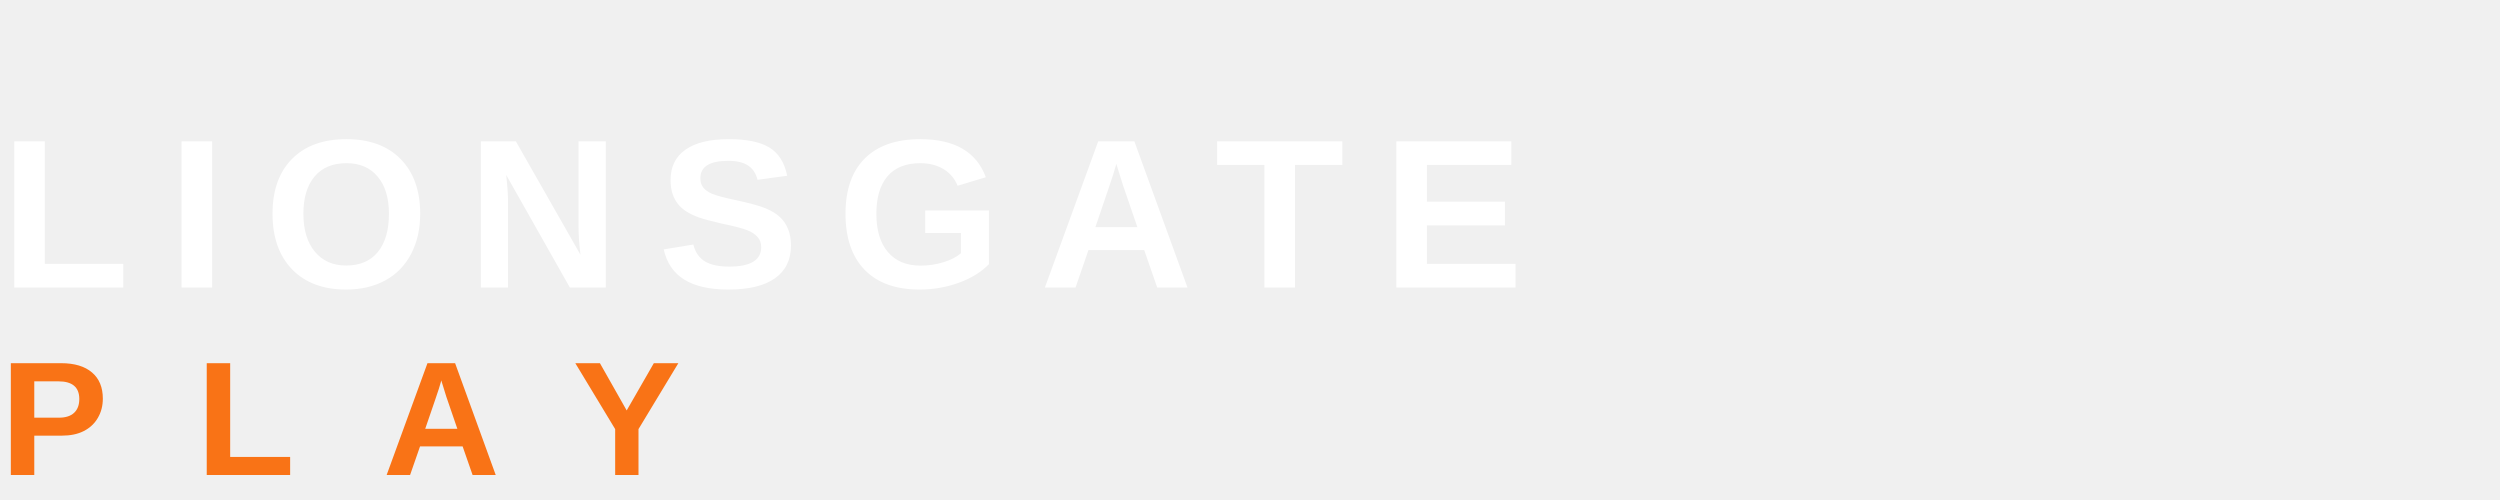
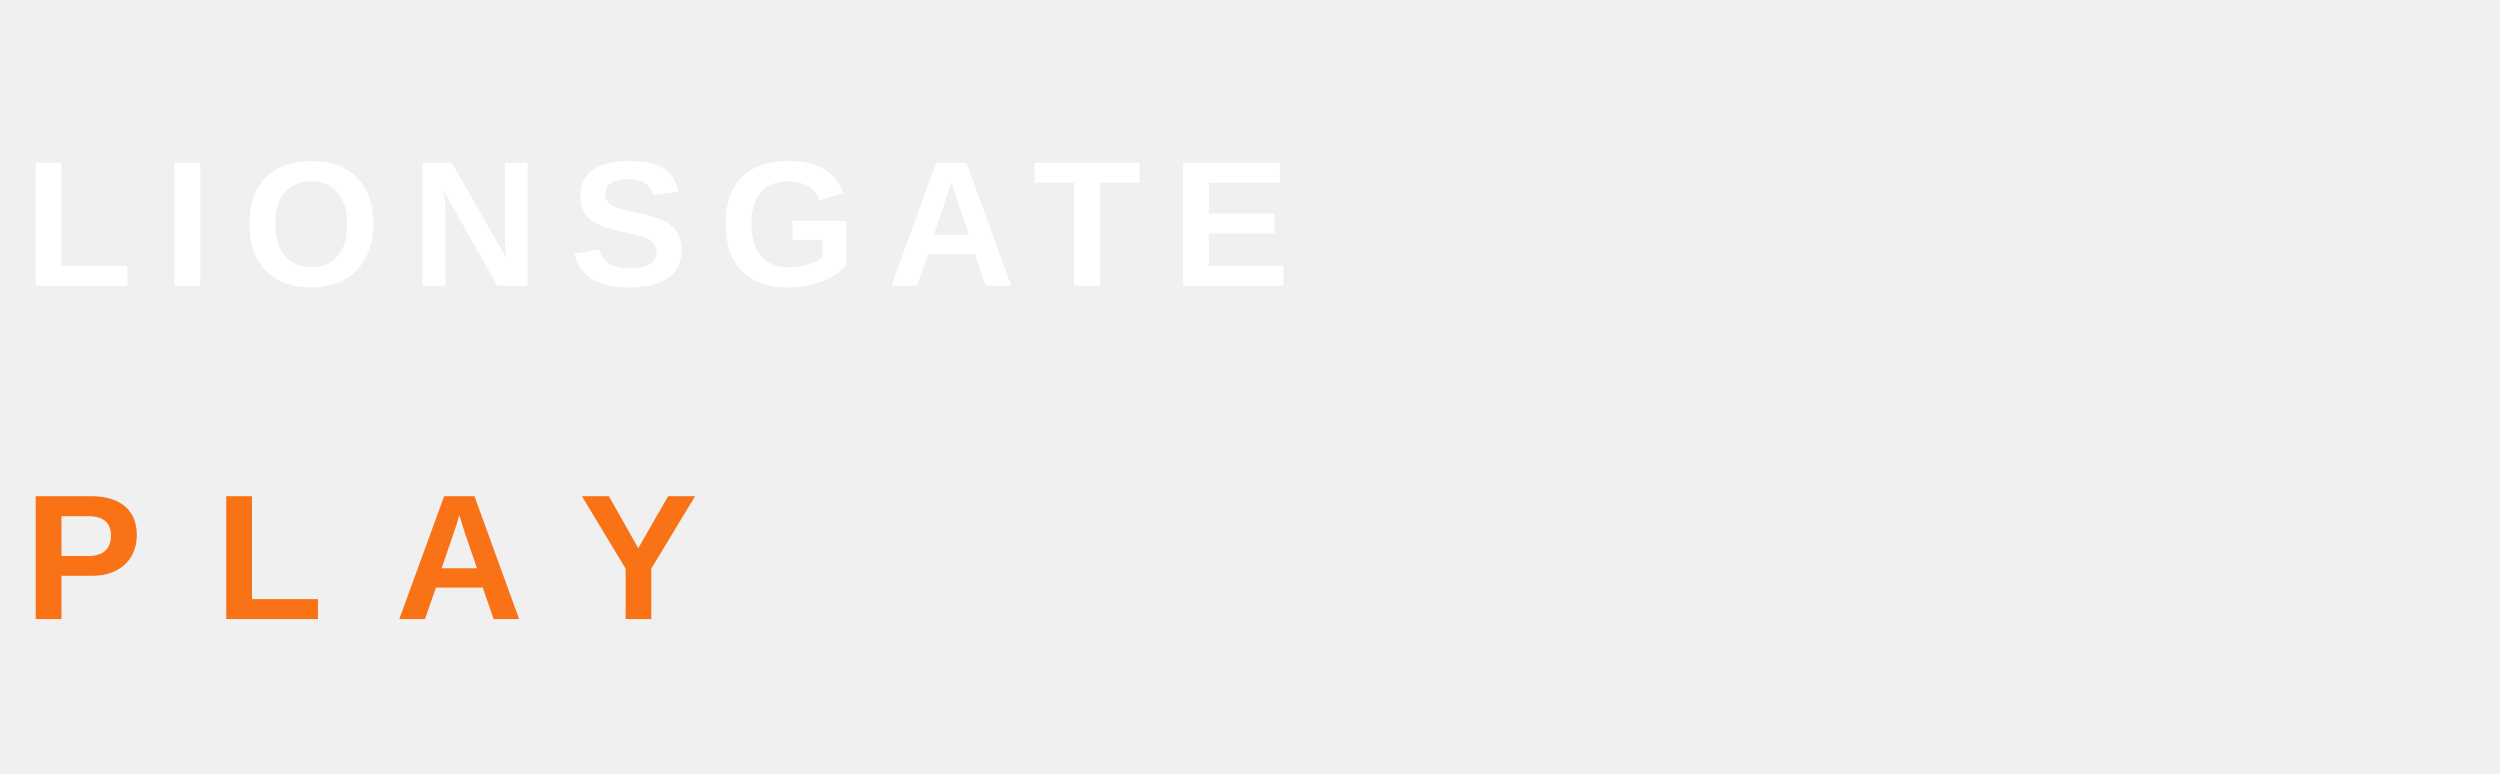
- <svg xmlns="http://www.w3.org/2000/svg" viewBox="0 0 400 80" role="img" aria-label="Lionsgate Play">
-   <text x="0" y="46" font-family="Arial, Helvetica, sans-serif" font-size="34" font-weight="700" fill="#ffffff" letter-spacing="6">LIONSGATE</text>
-   <text x="0" y="76" font-family="Arial, Helvetica, sans-serif" font-size="26" font-weight="800" fill="#f97316" letter-spacing="14">PLAY</text>
+ <svg xmlns="http://www.w3.org/2000/svg" viewBox="0 0 420 130" role="img" aria-label="Lionsgate Play">
+   <text x="4" y="48" font-family="Arial, Helvetica, sans-serif" font-size="30" font-weight="700" fill="#ffffff" letter-spacing="5">LIONSGATE</text>
+   <text x="4" y="104" font-family="Arial, Helvetica, sans-serif" font-size="30" font-weight="800" fill="#f97316" letter-spacing="12">PLAY</text>
</svg>
